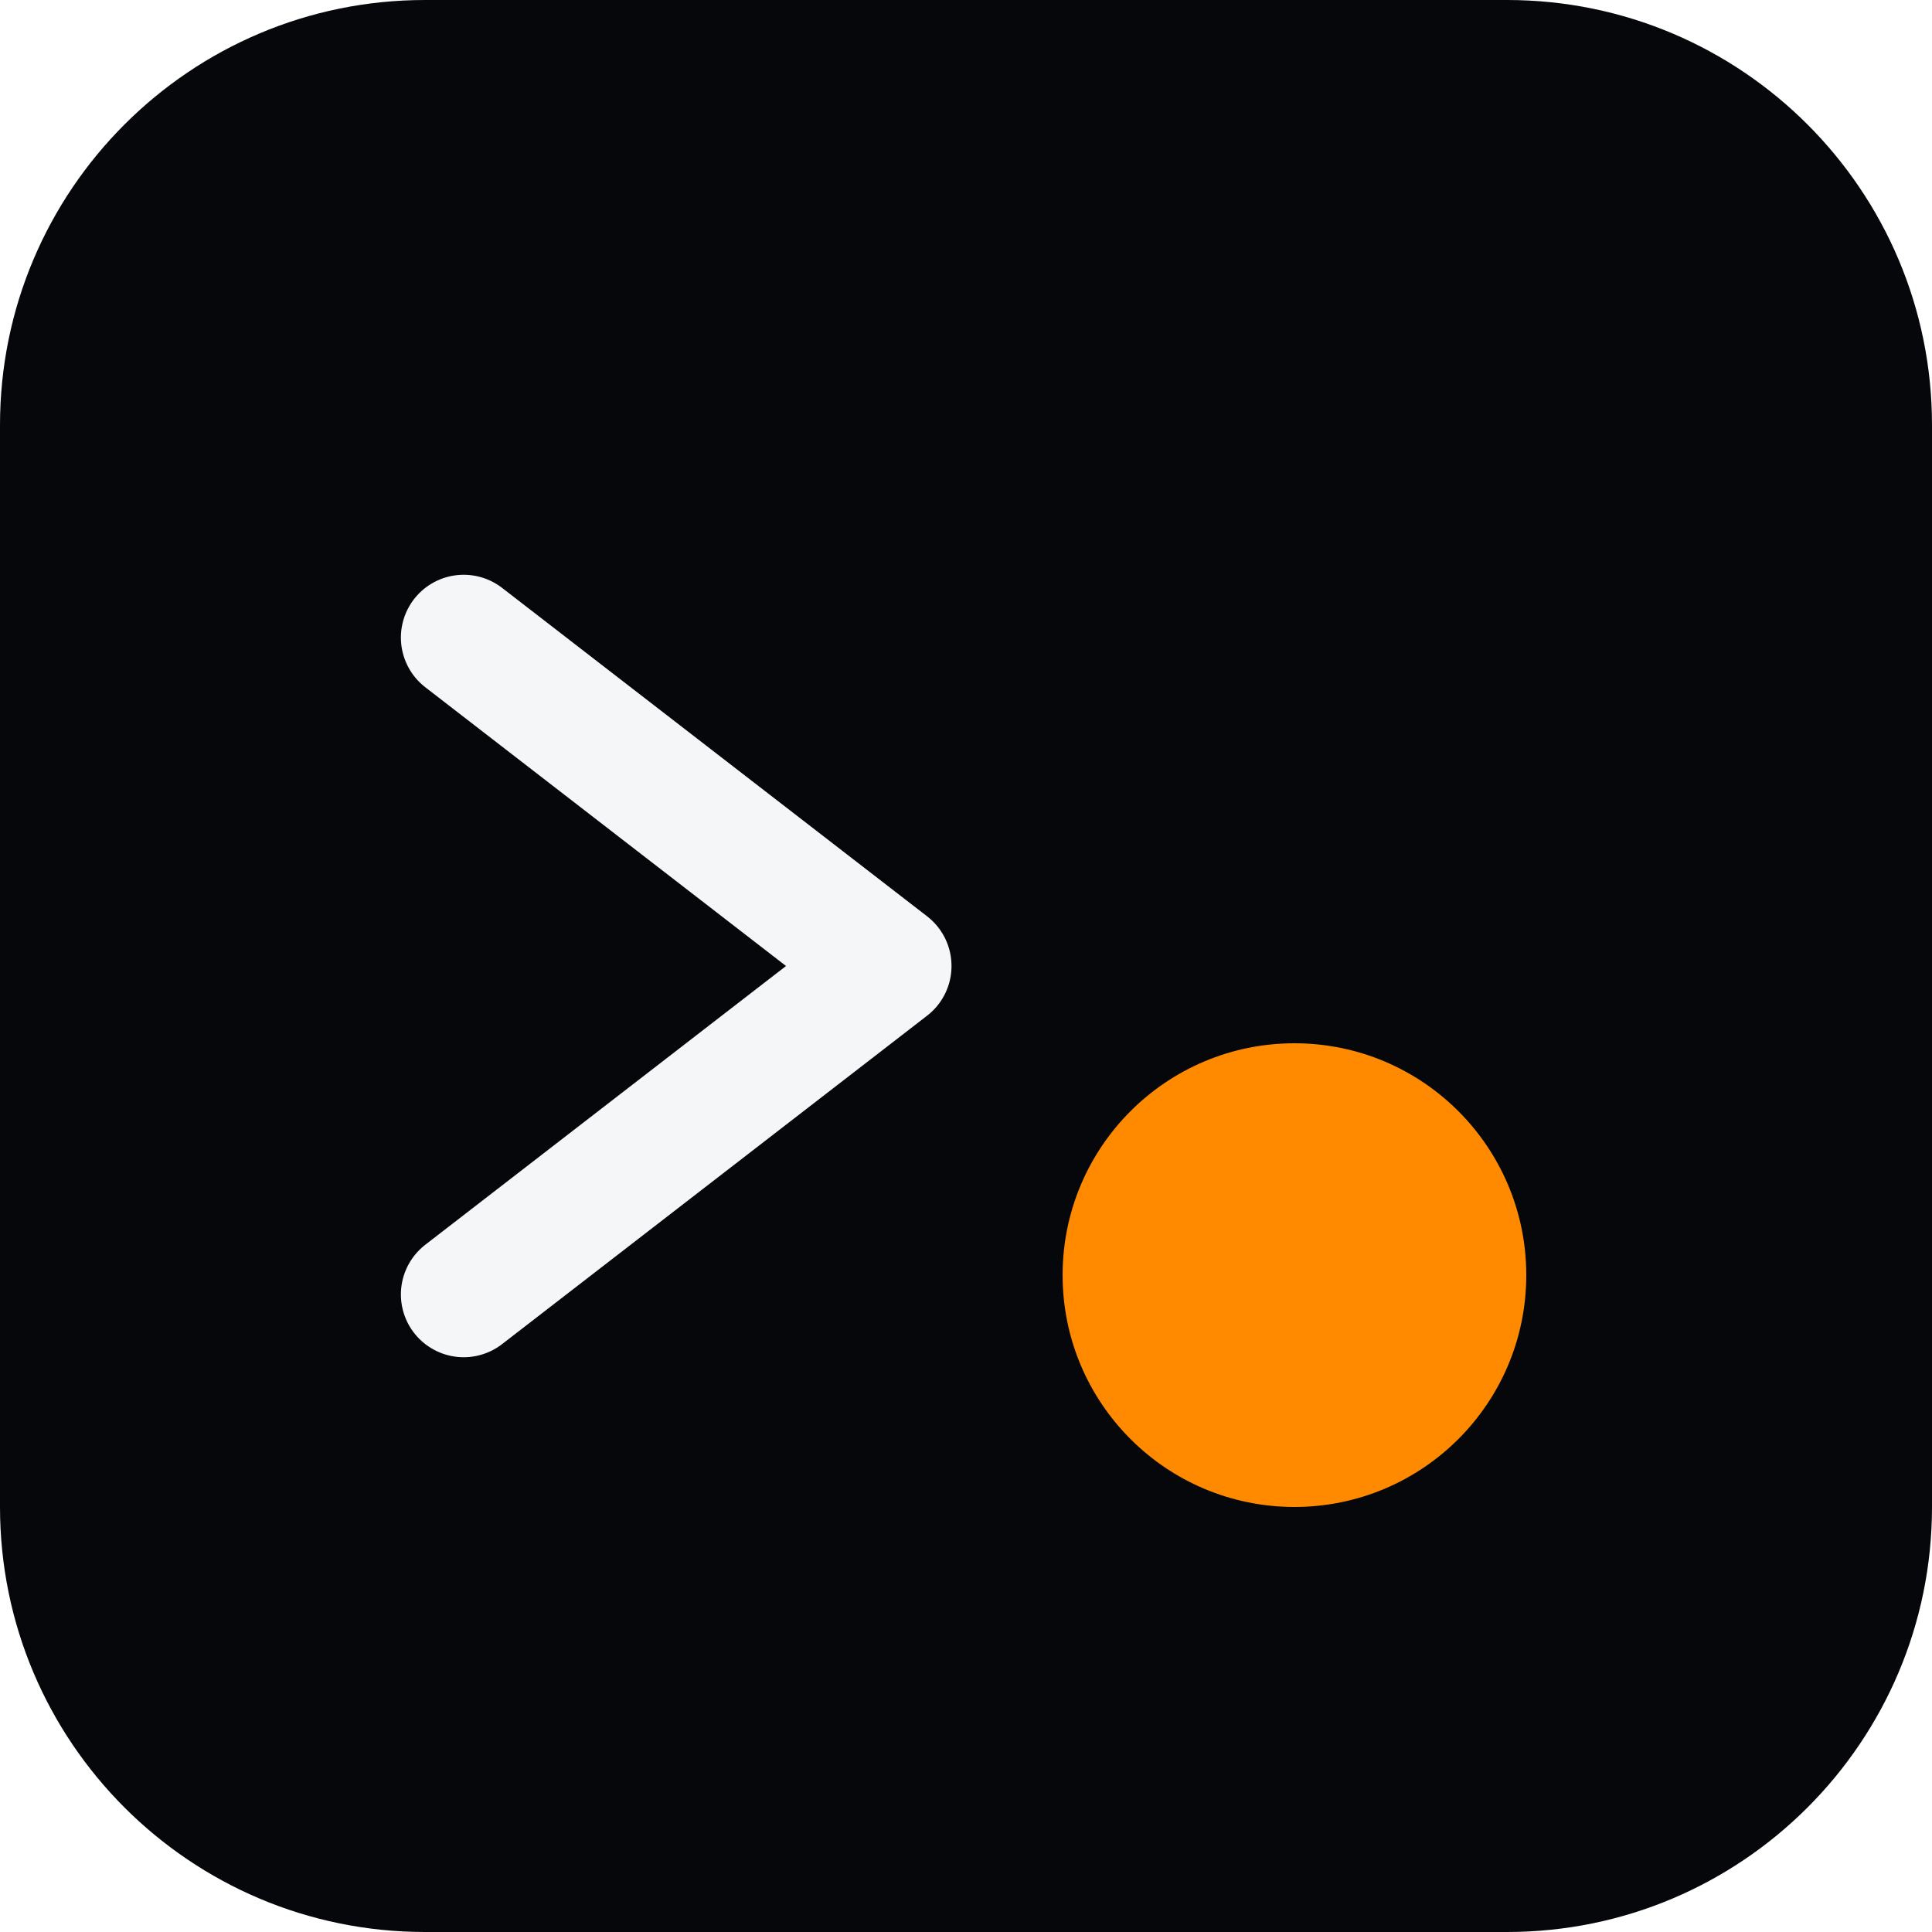
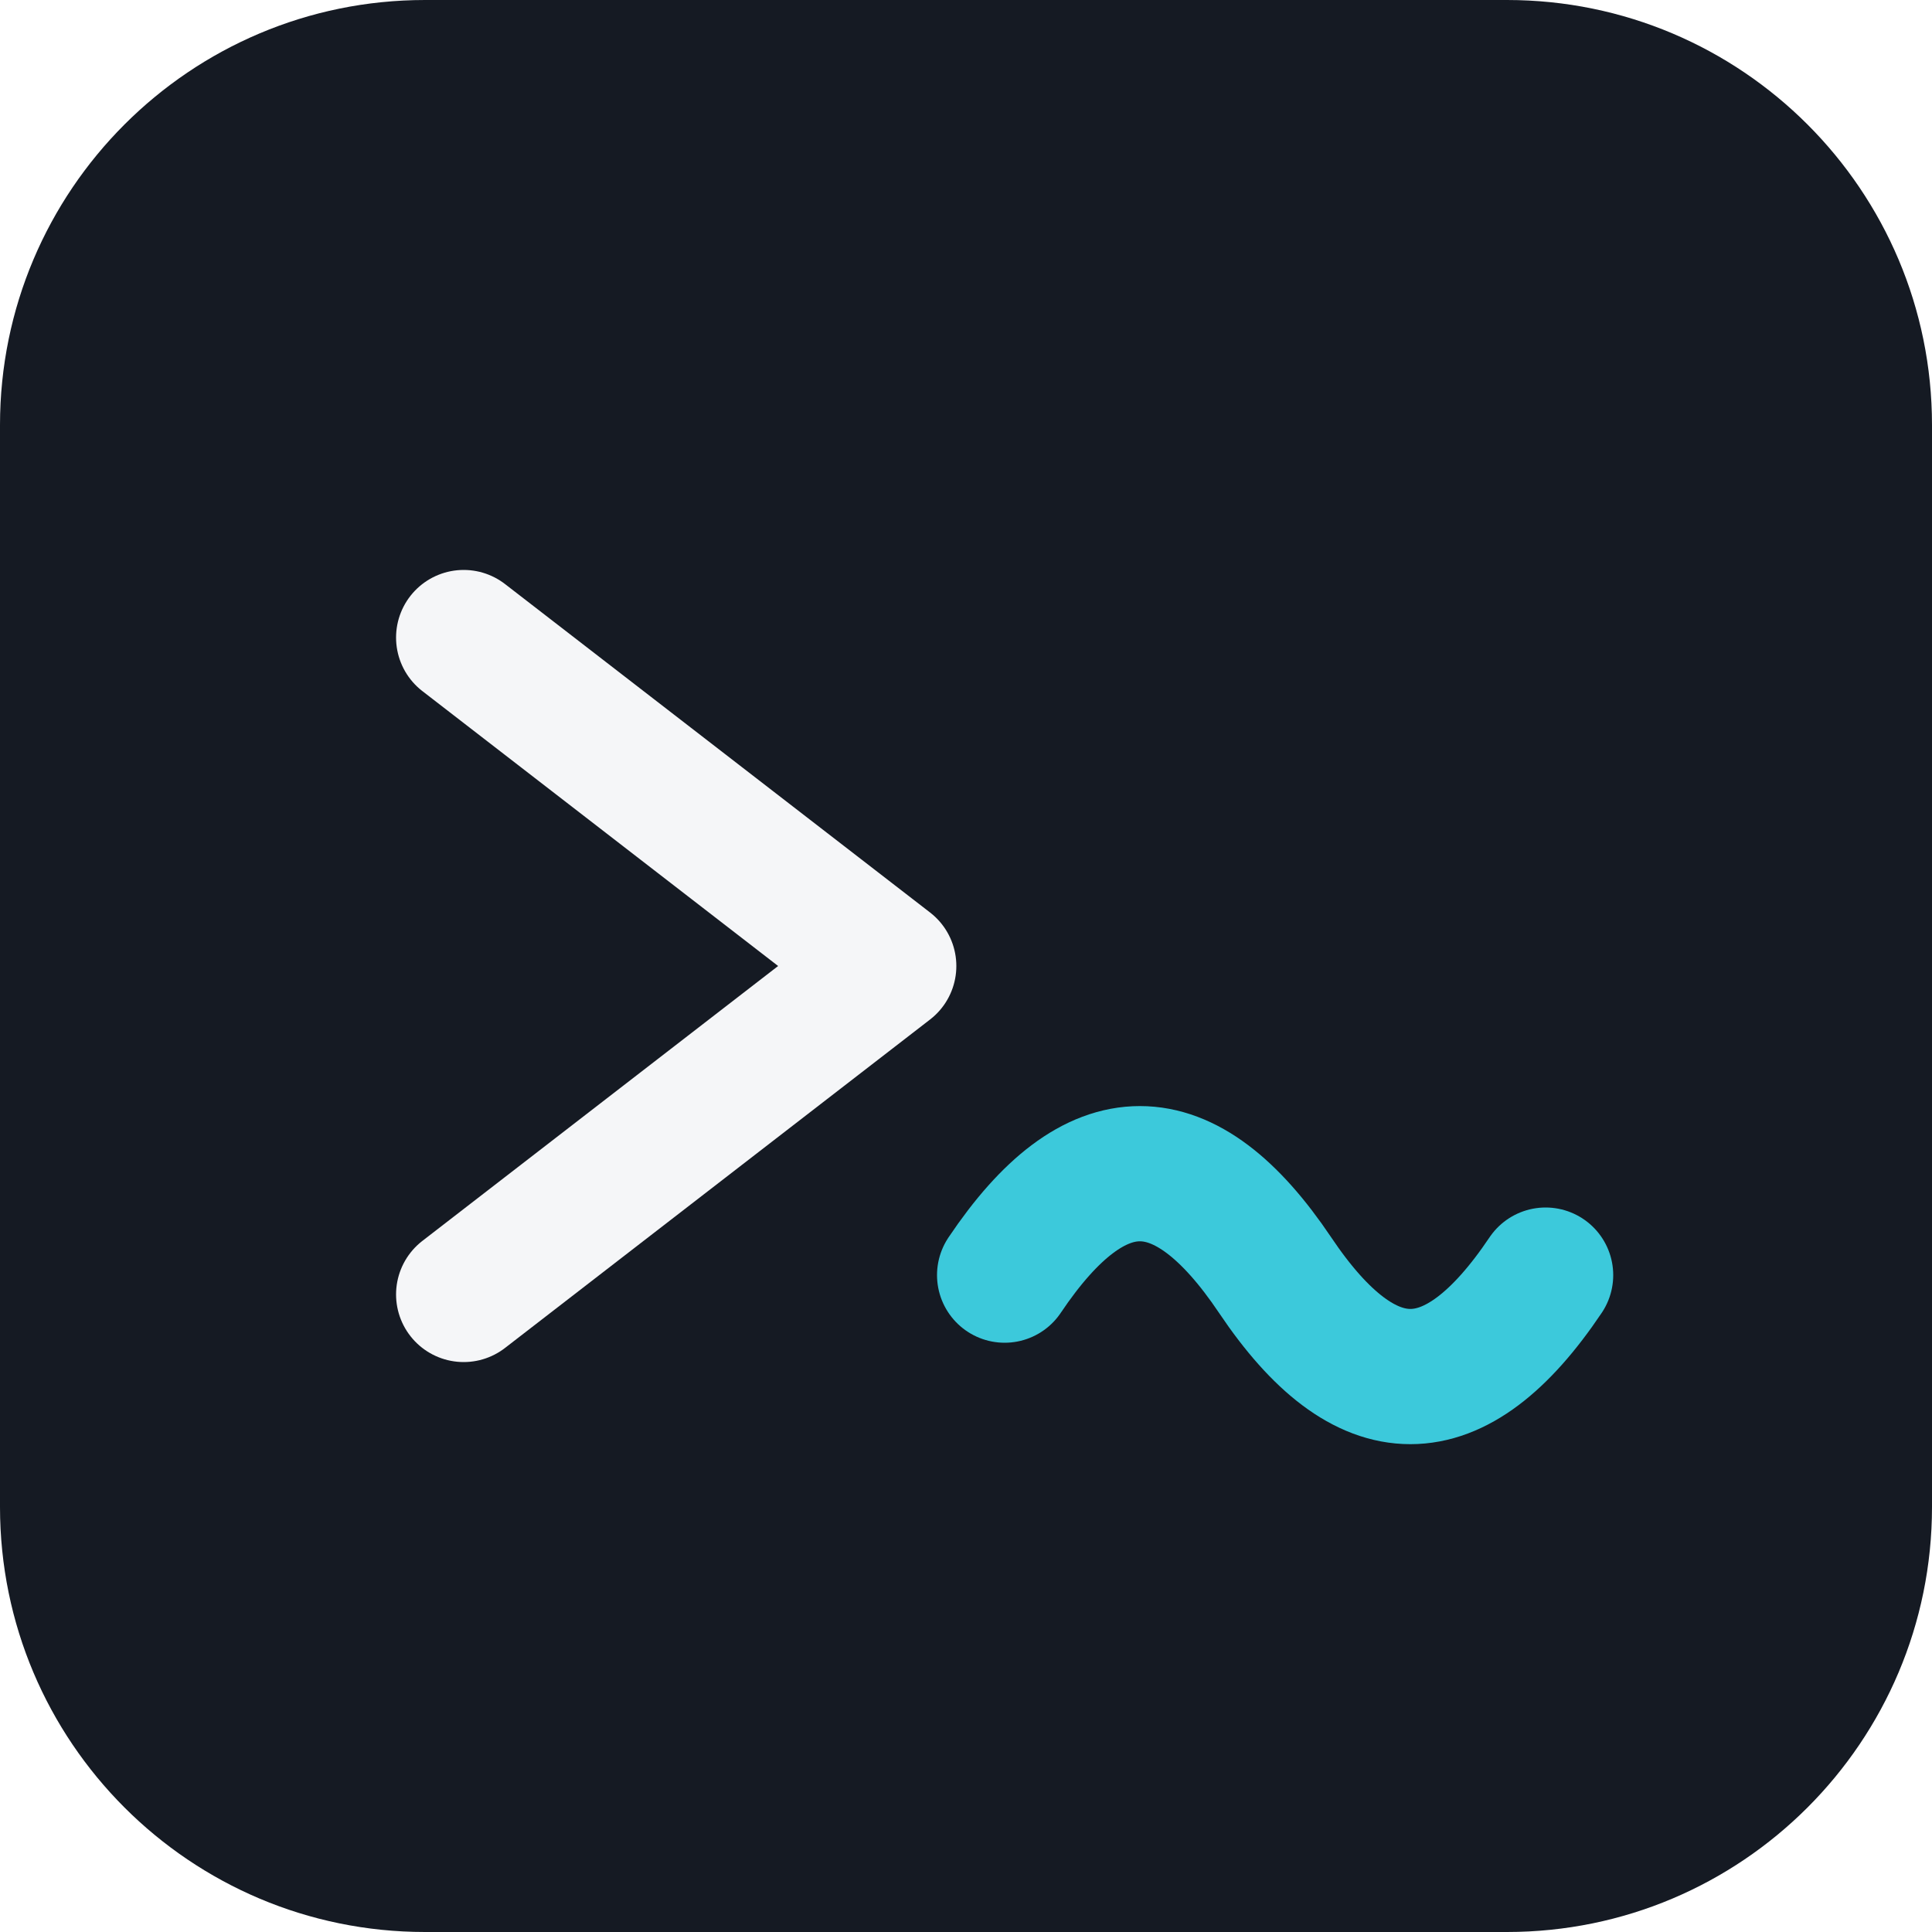
<svg xmlns="http://www.w3.org/2000/svg" viewBox="0 0 100 100">
-   <rect width="100" height="100" rx="22" fill="#05070b" />
-   <path d="M24 33L46 50L24 67" fill="none" stroke="#f5f6f8" stroke-width="6.5" stroke-linecap="round" stroke-linejoin="round" />
-   <circle cx="67" cy="66" r="12" fill="#ff8a00" />
+   <rect width="100" height="100" rx="22" fill="#151A23" />
+   <path d="M24 33L46 50L24 67" fill="none" stroke="#F5F6F8" stroke-width="7" stroke-linecap="round" stroke-linejoin="round" />
+   <path d="M52 66c4.7-7 9.3-7 14 0s9.3 7 14 0" fill="none" stroke="#3CC9DB" stroke-width="7" stroke-linecap="round" stroke-linejoin="round" />
</svg>
